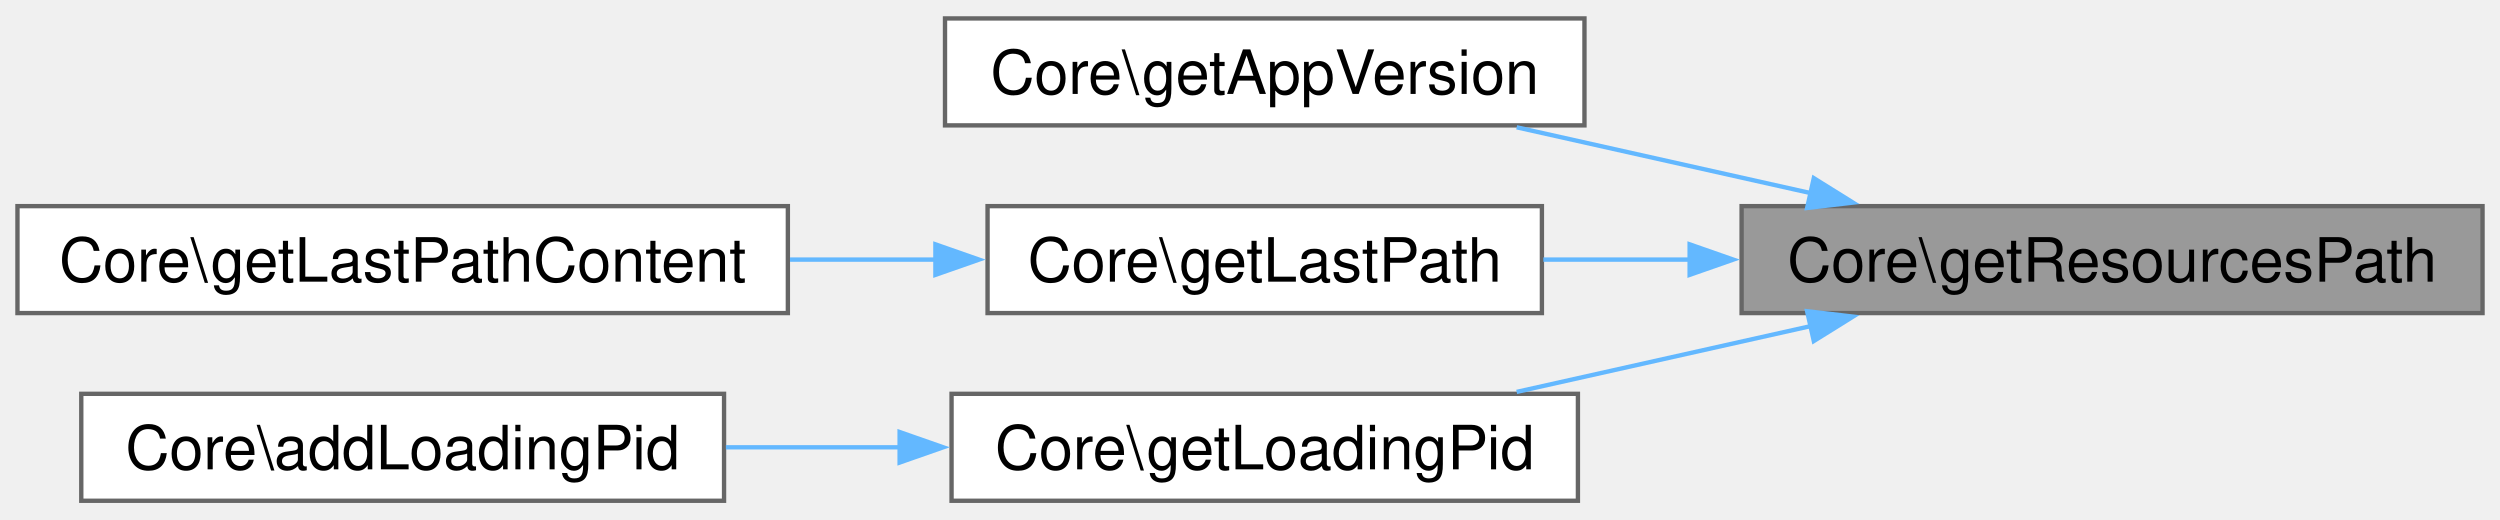
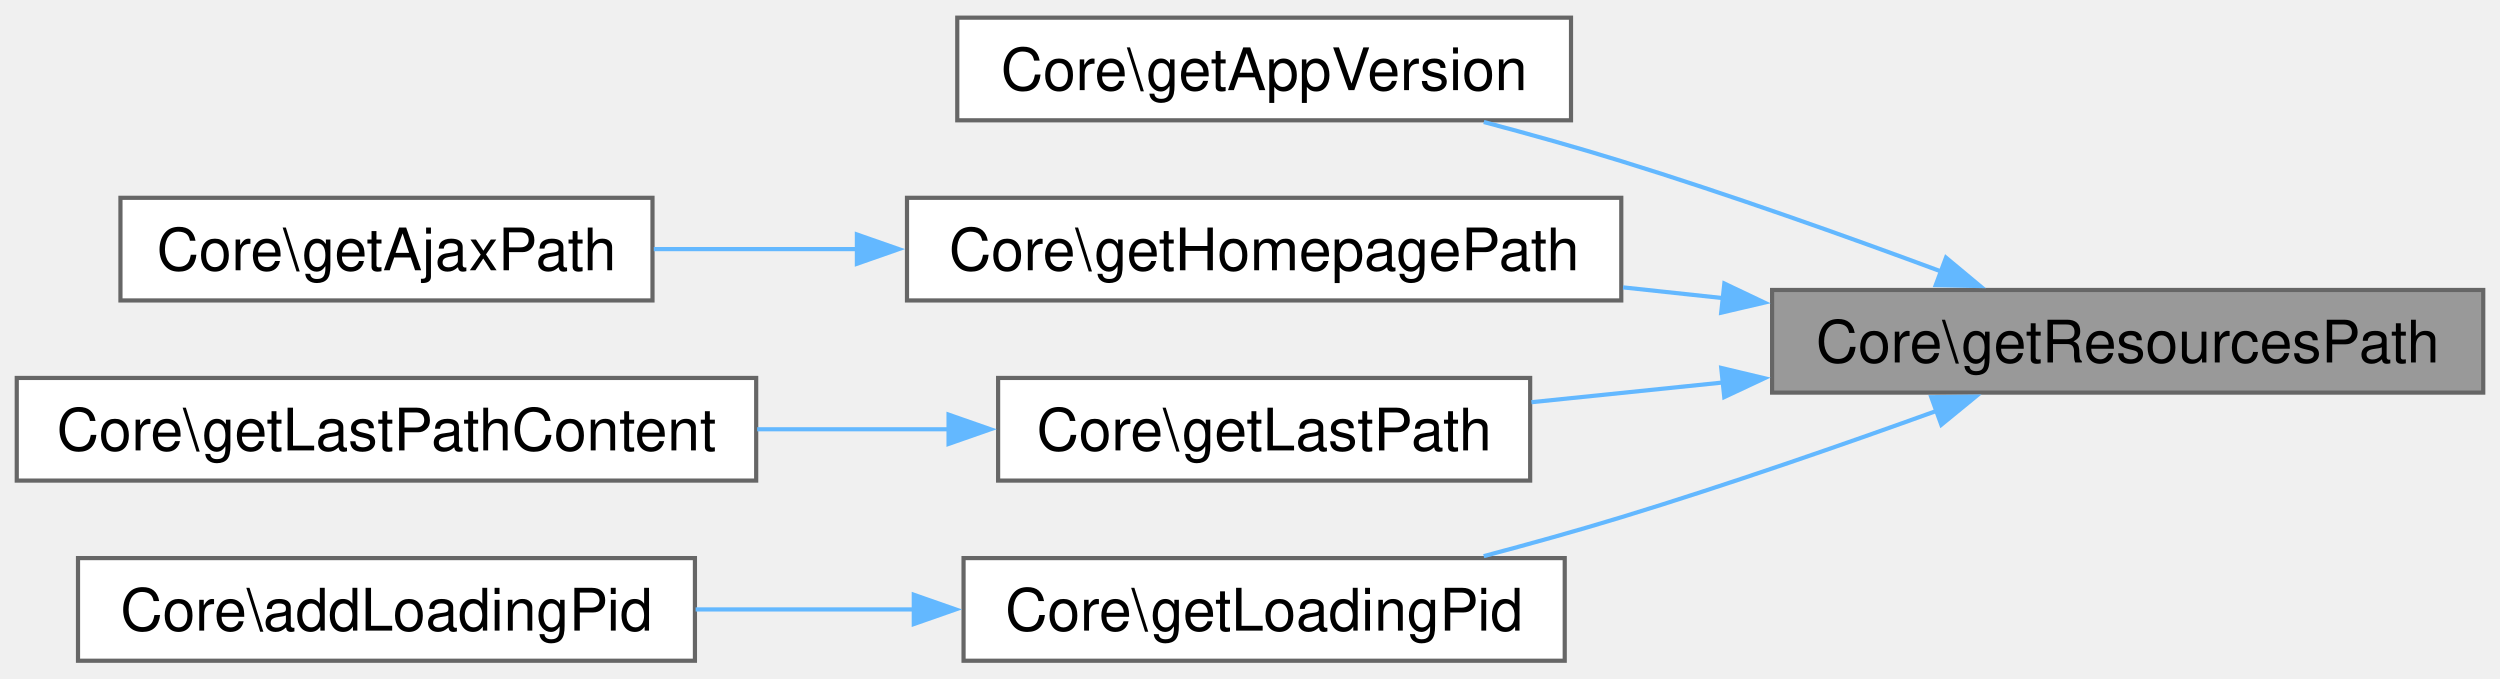
- <svg xmlns="http://www.w3.org/2000/svg" xmlns:xlink="http://www.w3.org/1999/xlink" width="573pt" height="119pt" viewBox="0.00 0.00 572.75 118.50">
-   <g id="graph0" class="graph" transform="scale(1 1) rotate(0) translate(4 114.5)">
+ <svg xmlns="http://www.w3.org/2000/svg" xmlns:xlink="http://www.w3.org/1999/xlink" width="597pt" height="162pt" viewBox="0.00 0.00 596.75 161.50">
+   <g id="graph0" class="graph" transform="scale(1 1) rotate(0) translate(4 157.5)">
    <g id="Node000001" class="node">
      <g id="a_Node000001">
        <a xlink:title=" ">
-           <polygon fill="#999999" stroke="#666666" points="564.75,-67.5 395,-67.5 395,-43 564.75,-43 564.75,-67.5" />
-           <text text-anchor="middle" x="479.88" y="-50.2" font-family="Helvetica,sans-Serif" font-size="14.00">Core\getResourcesPath</text>
+           <polygon fill="#999999" stroke="#666666" points="588.75,-88.5 419,-88.5 419,-64 588.75,-64 588.75,-88.5" />
+           <text text-anchor="middle" x="503.88" y="-71.2" font-family="Helvetica,sans-Serif" font-size="14.00">Core\getResourcesPath</text>
        </a>
      </g>
    </g>
    <g id="Node000002" class="node">
      <g id="a_Node000002">
        <a xlink:href="../../db/d6d/classCore.html#ab3f4be1cf69ef79c68aeba7947bb4d43" target="_top" xlink:title=" ">
-           <polygon fill="white" stroke="#666666" points="359,-110.5 212.5,-110.5 212.5,-86 359,-86 359,-110.5" />
-           <text text-anchor="middle" x="285.75" y="-93.2" font-family="Helvetica,sans-Serif" font-size="14.00">Core\getAppVersion</text>
+           <polygon fill="white" stroke="#666666" points="371,-153.5 224.5,-153.5 224.5,-129 371,-129 371,-153.5" />
+           <text text-anchor="middle" x="297.75" y="-136.2" font-family="Helvetica,sans-Serif" font-size="14.00">Core\getAppVersion</text>
        </a>
      </g>
    </g>
    <g id="edge1_Node000001_Node000002" class="edge">
      <g id="a_edge1_Node000001_Node000002">
        <a xlink:title=" ">
-           <path fill="none" stroke="#63b8ff" d="M411.03,-70.44C388.93,-75.38 364.66,-80.81 343.47,-85.56" />
-           <polygon fill="#63b8ff" stroke="#63b8ff" points="411.54,-73.91 420.53,-68.31 410.01,-67.08 411.54,-73.91" />
+           <path fill="none" stroke="#63b8ff" d="M459.45,-92.88C436.82,-101.28 408.6,-111.33 383,-119.25 372.46,-122.51 361.08,-125.7 350.19,-128.59" />
+           <polygon fill="#63b8ff" stroke="#63b8ff" points="460.51,-96.22 468.65,-89.44 458.06,-89.66 460.51,-96.22" />
        </a>
      </g>
    </g>
    <g id="Node000003" class="node">
      <g id="a_Node000003">
-         <a xlink:href="../../db/d6d/classCore.html#ae78e2773ef603481b161e172c407181f" target="_top" xlink:title=" ">
-           <polygon fill="white" stroke="#666666" points="349.25,-67.5 222.25,-67.5 222.25,-43 349.25,-43 349.25,-67.5" />
-           <text text-anchor="middle" x="285.75" y="-50.2" font-family="Helvetica,sans-Serif" font-size="14.00">Core\getLastPath</text>
+         <a xlink:href="../../db/d6d/classCore.html#aa78db47fcf947d17c16a8b06dc226228" target="_top" xlink:title=" ">
+           <polygon fill="white" stroke="#666666" points="383,-110.5 212.5,-110.5 212.5,-86 383,-86 383,-110.5" />
+           <text text-anchor="middle" x="297.75" y="-93.2" font-family="Helvetica,sans-Serif" font-size="14.00">Core\getHomepagePath</text>
        </a>
      </g>
    </g>
    <g id="edge2_Node000001_Node000003" class="edge">
      <g id="a_edge2_Node000001_Node000003">
        <a xlink:title=" ">
-           <path fill="none" stroke="#63b8ff" d="M383.21,-55.25C371.79,-55.25 360.37,-55.25 349.58,-55.25" />
-           <polygon fill="#63b8ff" stroke="#63b8ff" points="383.09,-58.75 393.09,-55.25 383.09,-51.75 383.09,-58.75" />
+           <path fill="none" stroke="#63b8ff" d="M407.41,-86.54C399.4,-87.4 391.34,-88.27 383.42,-89.12" />
+           <polygon fill="#63b8ff" stroke="#63b8ff" points="407.6,-90.04 417.17,-85.49 406.85,-83.08 407.6,-90.04" />
        </a>
      </g>
    </g>
    <g id="Node000005" class="node">
      <g id="a_Node000005">
-         <a xlink:href="../../db/d6d/classCore.html#ab6c5b72e1161c2c3aa93365b2679071f" target="_top" xlink:title=" ">
-           <polygon fill="white" stroke="#666666" points="357.5,-24.5 214,-24.5 214,0 357.5,0 357.5,-24.5" />
-           <text text-anchor="middle" x="285.75" y="-7.2" font-family="Helvetica,sans-Serif" font-size="14.00">Core\getLoadingPid</text>
+         <a xlink:href="../../db/d6d/classCore.html#ae78e2773ef603481b161e172c407181f" target="_top" xlink:title=" ">
+           <polygon fill="white" stroke="#666666" points="361.25,-67.5 234.25,-67.5 234.25,-43 361.25,-43 361.25,-67.5" />
+           <text text-anchor="middle" x="297.75" y="-50.2" font-family="Helvetica,sans-Serif" font-size="14.00">Core\getLastPath</text>
        </a>
      </g>
    </g>
    <g id="edge4_Node000001_Node000005" class="edge">
      <g id="a_edge4_Node000001_Node000005">
        <a xlink:title=" ">
-           <path fill="none" stroke="#63b8ff" d="M411.03,-40.06C388.93,-35.12 364.66,-29.69 343.47,-24.94" />
-           <polygon fill="#63b8ff" stroke="#63b8ff" points="410.01,-43.42 420.53,-42.19 411.54,-36.59 410.01,-43.42" />
+           <path fill="none" stroke="#63b8ff" d="M407.4,-66.43C391.83,-64.83 376.07,-63.2 361.55,-61.71" />
+           <polygon fill="#63b8ff" stroke="#63b8ff" points="406.86,-69.89 417.17,-67.43 407.58,-62.93 406.86,-69.89" />
+         </a>
+       </g>
+     </g>
+     <g id="Node000007" class="node">
+       <g id="a_Node000007">
+         <a xlink:href="../../db/d6d/classCore.html#ab6c5b72e1161c2c3aa93365b2679071f" target="_top" xlink:title=" ">
+           <polygon fill="white" stroke="#666666" points="369.5,-24.5 226,-24.5 226,0 369.5,0 369.5,-24.5" />
+           <text text-anchor="middle" x="297.75" y="-7.2" font-family="Helvetica,sans-Serif" font-size="14.00">Core\getLoadingPid</text>
+         </a>
+       </g>
+     </g>
+     <g id="edge6_Node000001_Node000007" class="edge">
+       <g id="a_edge6_Node000001_Node000007">
+         <a xlink:title=" ">
+           <path fill="none" stroke="#63b8ff" d="M458.45,-59.71C435.98,-51.6 408.19,-41.94 383,-34.25 372.45,-31.03 361.06,-27.86 350.17,-24.97" />
+           <polygon fill="#63b8ff" stroke="#63b8ff" points="457,-62.91 467.59,-63.04 459.39,-56.33 457,-62.91" />
        </a>
      </g>
    </g>
    <g id="Node000004" class="node">
      <g id="a_Node000004">
+         <a xlink:href="../../db/d6d/classCore.html#a1047255590baf0e0fbae7261805cf93a" target="_top" xlink:title=" ">
+           <polygon fill="white" stroke="#666666" points="151.75,-110.5 24.75,-110.5 24.75,-86 151.75,-86 151.75,-110.5" />
+           <text text-anchor="middle" x="88.25" y="-93.2" font-family="Helvetica,sans-Serif" font-size="14.00">Core\getAjaxPath</text>
+         </a>
+       </g>
+     </g>
+     <g id="edge3_Node000003_Node000004" class="edge">
+       <g id="a_edge3_Node000003_Node000004">
+         <a xlink:title=" ">
+           <path fill="none" stroke="#63b8ff" d="M200.69,-98.25C184.18,-98.25 167.41,-98.25 152.06,-98.25" />
+           <polygon fill="#63b8ff" stroke="#63b8ff" points="200.54,-101.75 210.54,-98.25 200.54,-94.75 200.54,-101.75" />
+         </a>
+       </g>
+     </g>
+     <g id="Node000006" class="node">
+       <g id="a_Node000006">
        <a xlink:href="../../db/d6d/classCore.html#ade670dab81262582130310eeb5edc694" target="_top" xlink:title=" ">
          <polygon fill="white" stroke="#666666" points="176.5,-67.5 0,-67.5 0,-43 176.5,-43 176.5,-67.5" />
          <text text-anchor="middle" x="88.25" y="-50.2" font-family="Helvetica,sans-Serif" font-size="14.00">Core\getLastPathContent</text>
        </a>
      </g>
    </g>
-     <g id="edge3_Node000003_Node000004" class="edge">
-       <g id="a_edge3_Node000003_Node000004">
+     <g id="edge5_Node000005_Node000006" class="edge">
+       <g id="a_edge5_Node000005_Node000006">
        <a xlink:title=" ">
-           <path fill="none" stroke="#63b8ff" d="M210.56,-55.25C199.59,-55.25 188.2,-55.25 176.99,-55.25" />
-           <polygon fill="#63b8ff" stroke="#63b8ff" points="210.3,-58.75 220.3,-55.25 210.3,-51.75 210.3,-58.75" />
+           <path fill="none" stroke="#63b8ff" d="M222.73,-55.25C207.84,-55.25 192.04,-55.25 176.74,-55.25" />
+           <polygon fill="#63b8ff" stroke="#63b8ff" points="222.42,-58.75 232.42,-55.25 222.42,-51.75 222.42,-58.75" />
        </a>
      </g>
    </g>
-     <g id="Node000006" class="node">
-       <g id="a_Node000006">
+     <g id="Node000008" class="node">
+       <g id="a_Node000008">
        <a xlink:href="../../db/d6d/classCore.html#a02955a6ecc7a47aec50da90fd4de366f" target="_top" xlink:title=" ">
          <polygon fill="white" stroke="#666666" points="161.88,-24.5 14.62,-24.5 14.62,0 161.88,0 161.88,-24.5" />
          <text text-anchor="middle" x="88.25" y="-7.2" font-family="Helvetica,sans-Serif" font-size="14.00">Core\addLoadingPid</text>
        </a>
      </g>
    </g>
-     <g id="edge5_Node000005_Node000006" class="edge">
-       <g id="a_edge5_Node000005_Node000006">
+     <g id="edge7_Node000007_Node000008" class="edge">
+       <g id="a_edge7_Node000007_Node000008">
        <a xlink:title=" ">
-           <path fill="none" stroke="#63b8ff" d="M202.12,-12.25C188.89,-12.25 175.28,-12.25 162.3,-12.25" />
-           <polygon fill="#63b8ff" stroke="#63b8ff" points="202.1,-15.75 212.1,-12.25 202.1,-8.75 202.1,-15.75" />
+           <path fill="none" stroke="#63b8ff" d="M214.4,-12.25C197.1,-12.25 178.96,-12.25 162.04,-12.25" />
+           <polygon fill="#63b8ff" stroke="#63b8ff" points="214.12,-15.75 224.12,-12.25 214.12,-8.75 214.12,-15.75" />
        </a>
      </g>
    </g>
  </g>
</svg>
